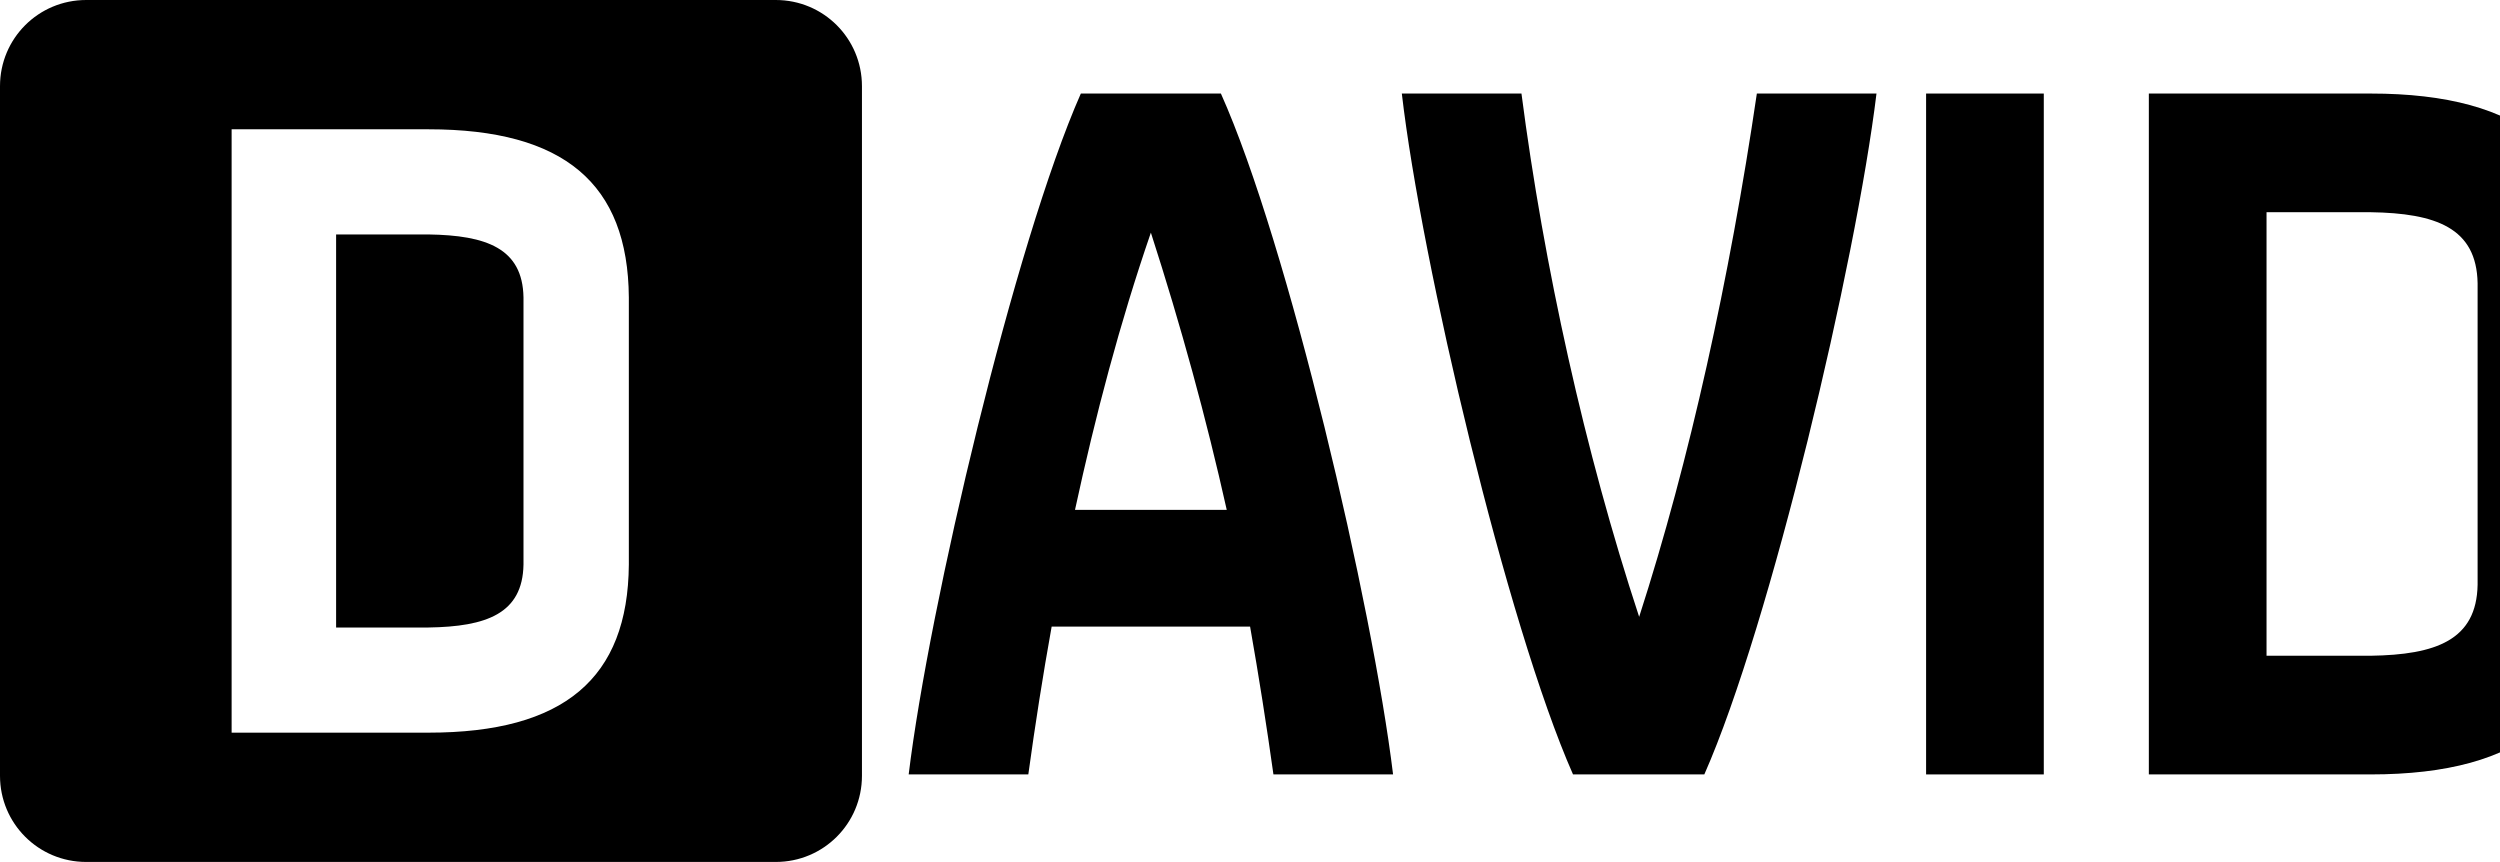
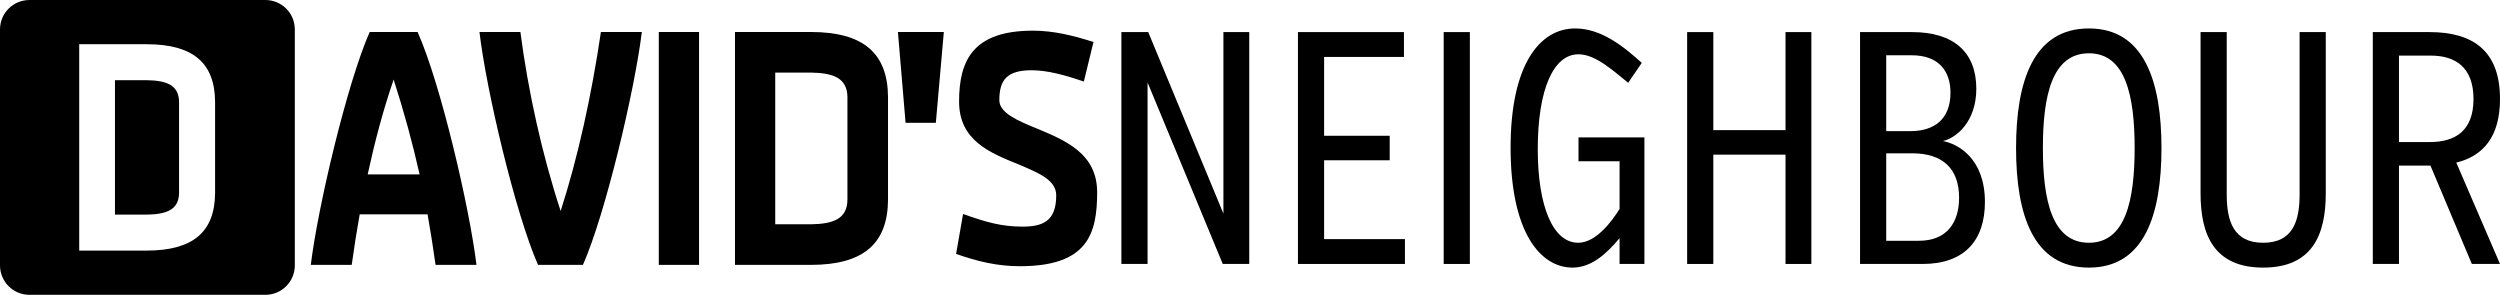
- <svg xmlns="http://www.w3.org/2000/svg" version="1.1" id="svg2" width="2474.996" height="853.333">
+ <svg xmlns="http://www.w3.org/2000/svg" version="1.1" id="svg2" width="7236.078" height="853.333">
  <defs id="defs24" />
  <path style="display:inline;fill:#000000;fill-opacity:1;stroke:none;stroke-width:1.067" d="M 85.333,0 C 38.059,0 0,38.059 0,85.333 V 768 c 0,47.275 38.059,85.333 85.333,85.333 H 768 c 47.275,0 85.333,-38.059 85.333,-85.333 V 85.333 C 853.333,38.059 815.275,0 768,0 Z M 229.306,127.998 h 194.912 c 134.216,0 197.476,53.76 198.331,166.4 v 264.533 c -0.855,112.64 -64.115,166.4 -198.331,166.4 H 229.306 Z M 332.746,232.104 V 621.225 h 91.473 c 57.277,-0.853 93.183,-13.654 94.037,-62.294 V 294.398 c -0.855,-48.64 -36.761,-61.44 -94.037,-62.294 z" id="rect3163" />
  <path d="M 1260.695,766.677 H 1379.138 C 1358.916,600.087 1275.139,240.906 1208.696,92.612 H 1070.031 C 1004.55,240.906 919.811,600.087 899.589,766.677 h 118.443 c 6.741,-49.11 14.444,-98.221 23.111,-146.368 h 196.442 c 8.667,49.11 16.37,98.221 23.111,146.368 z M 1139.363,230.314 c 29.852,92.443 54.888,183.923 75.11,274.441 h -150.22 c 20.222,-93.406 44.296,-184.886 75.11,-274.441 z" style="font-style:normal;font-weight:normal;font-size:267.486px;line-height:0%;font-family:'Vitali Fat';-inkscape-font-specification:'Vitali Fat';letter-spacing:0px;word-spacing:0px;fill:#000000;fill-opacity:1;stroke:none;stroke-width:1.067" id="path861" />
  <path d="m 1387.803,92.612 c 19.259,166.59 103.999,525.771 169.479,674.065 h 129.998 c 65.481,-148.294 150.22,-507.475 170.442,-674.065 H 1739.28 C 1712.317,275.573 1672.836,455.644 1622.763,610.679 1568.838,446.978 1528.394,263.054 1506.246,92.612 Z" style="font-style:normal;font-weight:normal;font-size:267.486px;line-height:0%;font-family:'Vitali Fat';-inkscape-font-specification:'Vitali Fat';letter-spacing:0px;word-spacing:0px;fill:#000000;fill-opacity:1;stroke:none;stroke-width:1.067" id="path863" />
  <path d="M 2023.349,92.612 H 1906.832 V 766.677 h 116.517 z" style="font-style:normal;font-weight:normal;font-size:267.486px;line-height:0%;font-family:'Vitali Fat';-inkscape-font-specification:'Vitali Fat';letter-spacing:0px;word-spacing:0px;fill:#000000;fill-opacity:1;stroke:none;stroke-width:1.067" id="path865" />
  <path d="M 2127.348,92.612 V 766.677 h 219.553 c 151.183,0 222.441,-60.666 223.404,-187.775 V 280.387 C 2569.342,153.278 2498.084,92.612 2346.9,92.612 Z m 325.477,486.29 c -0.963,54.888 -41.407,69.332 -105.924,70.295 h -103.036 v -439.105 h 103.036 c 64.518,0.963 104.962,15.407 105.924,70.295 z" style="font-style:normal;font-weight:normal;font-size:267.486px;line-height:0%;font-family:sans-serif;letter-spacing:-46.316px;word-spacing:0px;fill:#000000;fill-opacity:1;stroke:none;stroke-width:1.067" id="path867" />
  <path d="m 2731.856,92.612 h -132.887 l 22.148,262.885 h 87.629 z" style="font-style:normal;font-variant:normal;font-weight:bold;font-stretch:normal;font-size:267.486px;line-height:0%;font-family:Verb;letter-spacing:-46.316px;word-spacing:0px;fill:#000000;fill-opacity:1;stroke:none;stroke-width:1.067" id="path869" />
  <path d="m 3165.028,121.501 c -57.777,-18.296 -114.591,-32.74 -175.257,-32.74 -172.368,0 -213.775,84.74 -213.775,205.108 0,112.665 88.591,148.294 172.368,181.998 55.851,24.074 108.813,44.296 108.813,89.554 0,76.073 -40.444,90.517 -98.221,90.517 -60.666,0 -106.888,-13.481 -171.405,-36.592 l -20.222,115.554 c 60.666,21.185 117.48,35.629 184.886,35.629 196.442,0 223.404,-94.369 223.404,-213.775 0,-112.665 -91.48,-150.22 -177.183,-185.849 -53.925,-22.148 -105.924,-44.296 -105.924,-80.888 0,-58.74 22.148,-86.665 93.406,-86.665 45.259,0 95.332,13.481 151.183,32.74 z" style="font-style:normal;font-weight:normal;font-size:267.486px;line-height:0%;font-family:sans-serif;letter-spacing:-46.316px;word-spacing:0px;fill:#000000;fill-opacity:1;stroke:none;stroke-width:1.067" id="path871" />
  <g aria-label="NEIGHBOUR" id="text2989-8" style="font-style:normal;font-weight:normal;font-size:532.636px;line-height:0%;font-family:sans-serif;letter-spacing:0px;word-spacing:0px;display:inline;fill:#000000;fill-opacity:1;stroke:none;stroke-width:1.067">
    <path d="m 3539.168,764.004 h 76.7 V 92.883 h -74.782 V 618.275 L 3323.45,92.883 h -77.658 V 764.004 h 75.741 V 238.612 Z" style="font-style:normal;font-variant:normal;font-weight:normal;font-stretch:normal;font-size:958.744px;font-family:VerbComp;stroke-width:1.067" id="path842" />
    <path d="m 4066.476,764.004 v -71.906 H 3832.543 V 463.917 H 4022.374 V 392.97 H 3832.543 V 164.789 H 4063.6 V 92.883 H 3756.802 V 764.004 Z" style="font-style:normal;font-variant:normal;font-weight:normal;font-stretch:normal;font-size:958.744px;font-family:VerbComp;stroke-width:1.067" id="path844" />
    <path d="M 4254.389,764.004 V 92.883 H 4178.648 V 764.004 Z" style="font-style:normal;font-variant:normal;font-weight:normal;font-stretch:normal;font-size:958.744px;font-family:VerbComp;stroke-width:1.067" id="path846" />
    <path d="m 4687.741,764.004 h 71.906 V 397.764 h -190.79 v 69.03 h 118.884 v 138.059 c -21.092,33.556 -67.112,97.792 -119.843,97.792 -72.865,0 -116.967,-105.462 -116.967,-270.366 0,-175.45 46.02,-275.16 117.925,-275.16 50.813,0 103.544,50.813 143.812,82.452 l 39.309,-57.525 C 4700.205,135.068 4635.01,82.337 4559.269,82.337 c -102.586,0 -186.955,104.503 -186.955,345.148 0,243.521 85.328,347.065 179.285,347.065 54.648,0 98.751,-40.267 136.142,-85.328 z" style="font-style:normal;font-variant:normal;font-weight:normal;font-stretch:normal;font-size:958.744px;font-family:VerbComp;stroke-width:1.067" id="path848" />
    <path d="m 5168.07,764.004 h 74.782 V 92.883 h -74.782 V 376.671 H 4959.064 V 92.883 h -75.741 V 764.004 h 75.741 V 447.618 h 209.006 z" style="font-style:normal;font-variant:normal;font-weight:normal;font-stretch:normal;font-size:958.744px;font-family:VerbComp;stroke-width:1.067" id="path850" />
    <path d="m 5745.234,584.719 c 0,-126.554 -78.617,-168.739 -121.76,-176.409 38.35,-8.629 96.833,-55.607 96.833,-151.482 0,-105.462 -65.195,-163.945 -185.996,-163.945 H 5383.787 V 764.004 H 5564.99 c 120.802,0 180.244,-68.071 180.244,-179.285 z m -99.709,-316.386 c 0,76.7 -46.978,111.214 -116.008,111.214 h -69.988 V 159.995 h 73.823 c 77.658,0 112.173,45.061 112.173,108.338 z m 24.927,303.922 c 0,71.906 -35.474,124.637 -116.008,124.637 h -94.916 V 443.783 h 75.741 c 86.287,0 135.183,43.143 135.183,128.472 z" style="font-style:normal;font-variant:normal;font-weight:normal;font-stretch:normal;font-size:958.744px;font-family:VerbComp;stroke-width:1.067" id="path852" />
    <path d="m 6046.278,82.337 c -162.028,0 -210.924,155.317 -210.924,346.107 0,191.749 48.896,346.107 210.924,346.107 161.069,0 209.965,-154.358 209.965,-346.107 0,-190.79 -48.896,-346.107 -209.965,-346.107 z m 0,620.307 c -106.421,0 -133.266,-121.76 -133.266,-274.201 0,-152.44 26.845,-274.201 133.266,-274.201 105.462,0 132.307,121.76 132.307,274.201 0,152.44 -26.845,274.201 -132.307,274.201 z" style="font-style:normal;font-variant:normal;font-weight:normal;font-stretch:normal;font-size:958.744px;font-family:VerbComp;stroke-width:1.067" id="path854" />
    <path d="m 6731.779,92.883 h -75.741 V 562.668 c 0,76.7 -19.175,139.977 -105.462,139.977 -86.287,0 -105.462,-63.277 -105.462,-139.977 V 92.883 H 6369.374 V 559.791 c 0,118.884 38.35,214.759 181.203,214.759 142.853,0 181.203,-95.874 181.203,-214.759 z" style="font-style:normal;font-variant:normal;font-weight:normal;font-stretch:normal;font-size:958.744px;font-family:VerbComp;stroke-width:1.067" id="path856" />
    <path d="m 7236.077,286.549 c 0,-139.977 -78.617,-193.666 -204.213,-193.666 H 6867.92 V 764.004 h 75.741 V 479.257 h 91.081 l 119.843,284.747 h 81.493 L 7109.523,470.628 c 78.617,-19.175 126.554,-75.741 126.554,-184.079 z m -76.7,0 c 0,92.039 -52.731,124.637 -126.554,124.637 h -89.163 V 160.954 h 92.039 c 70.947,0 123.678,33.556 123.678,125.595 z" style="font-style:normal;font-variant:normal;font-weight:normal;font-stretch:normal;font-size:958.744px;font-family:VerbComp;stroke-width:1.067" id="path858" />
  </g>
</svg>
